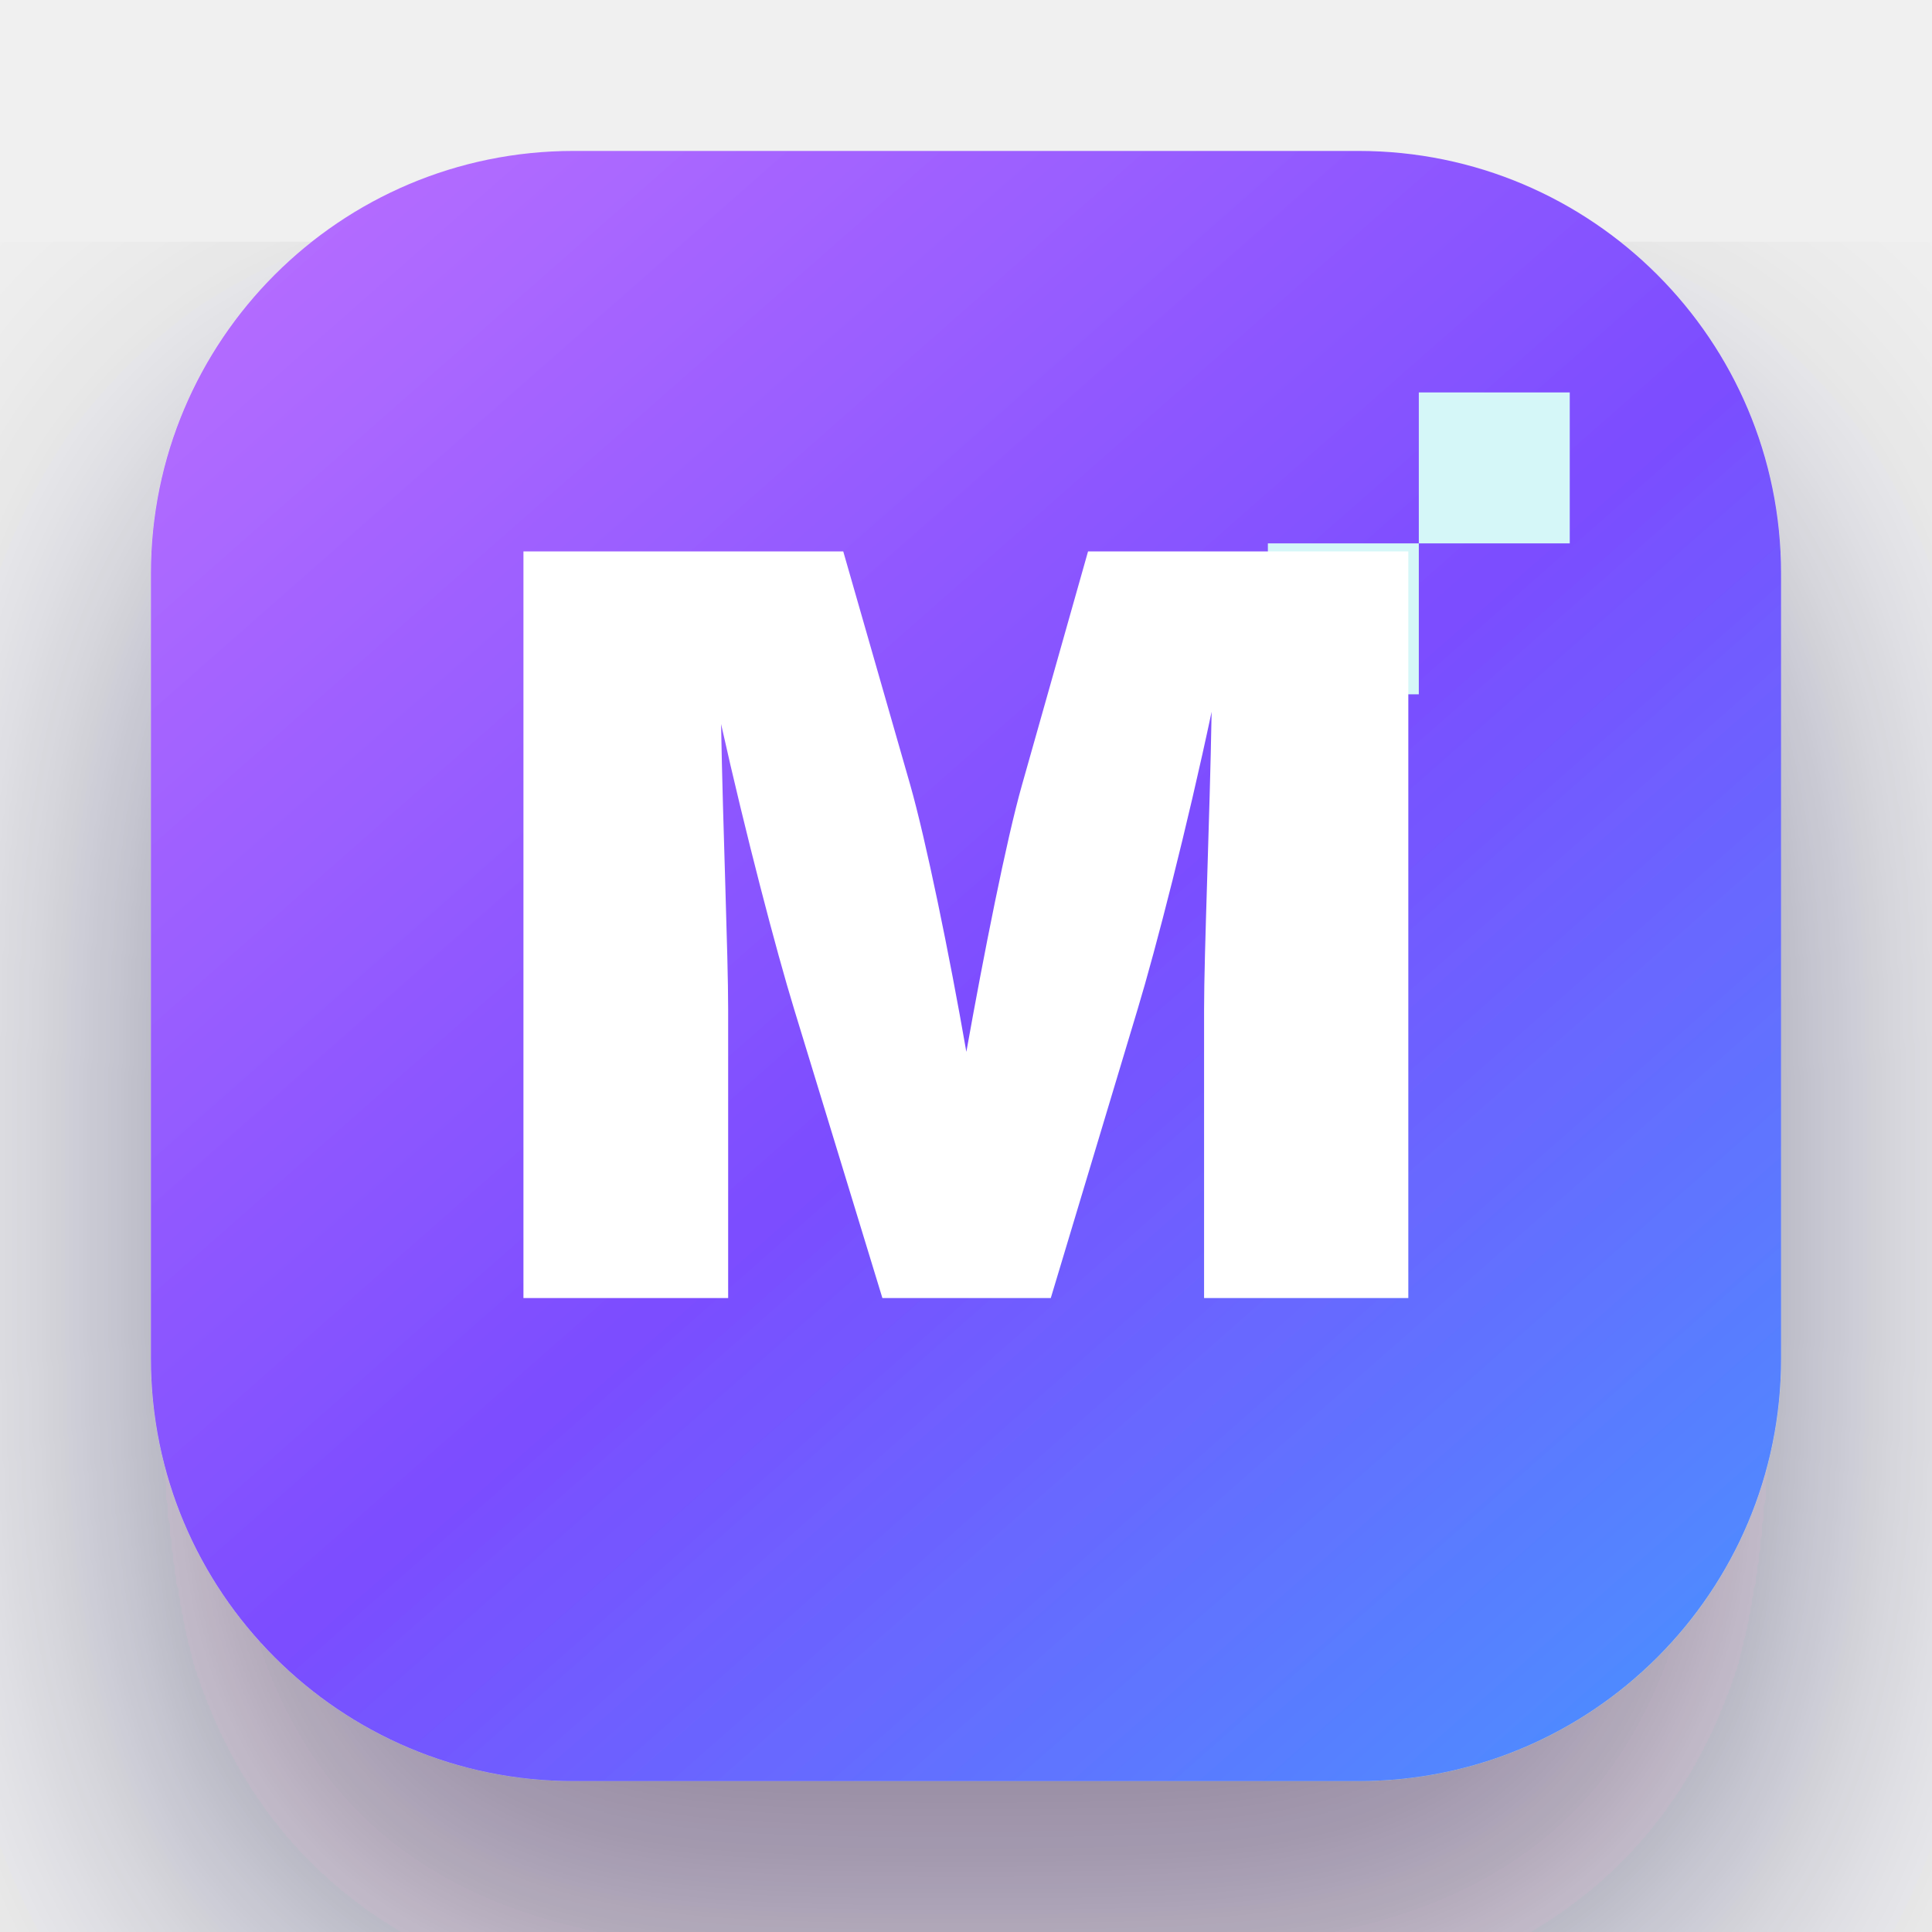
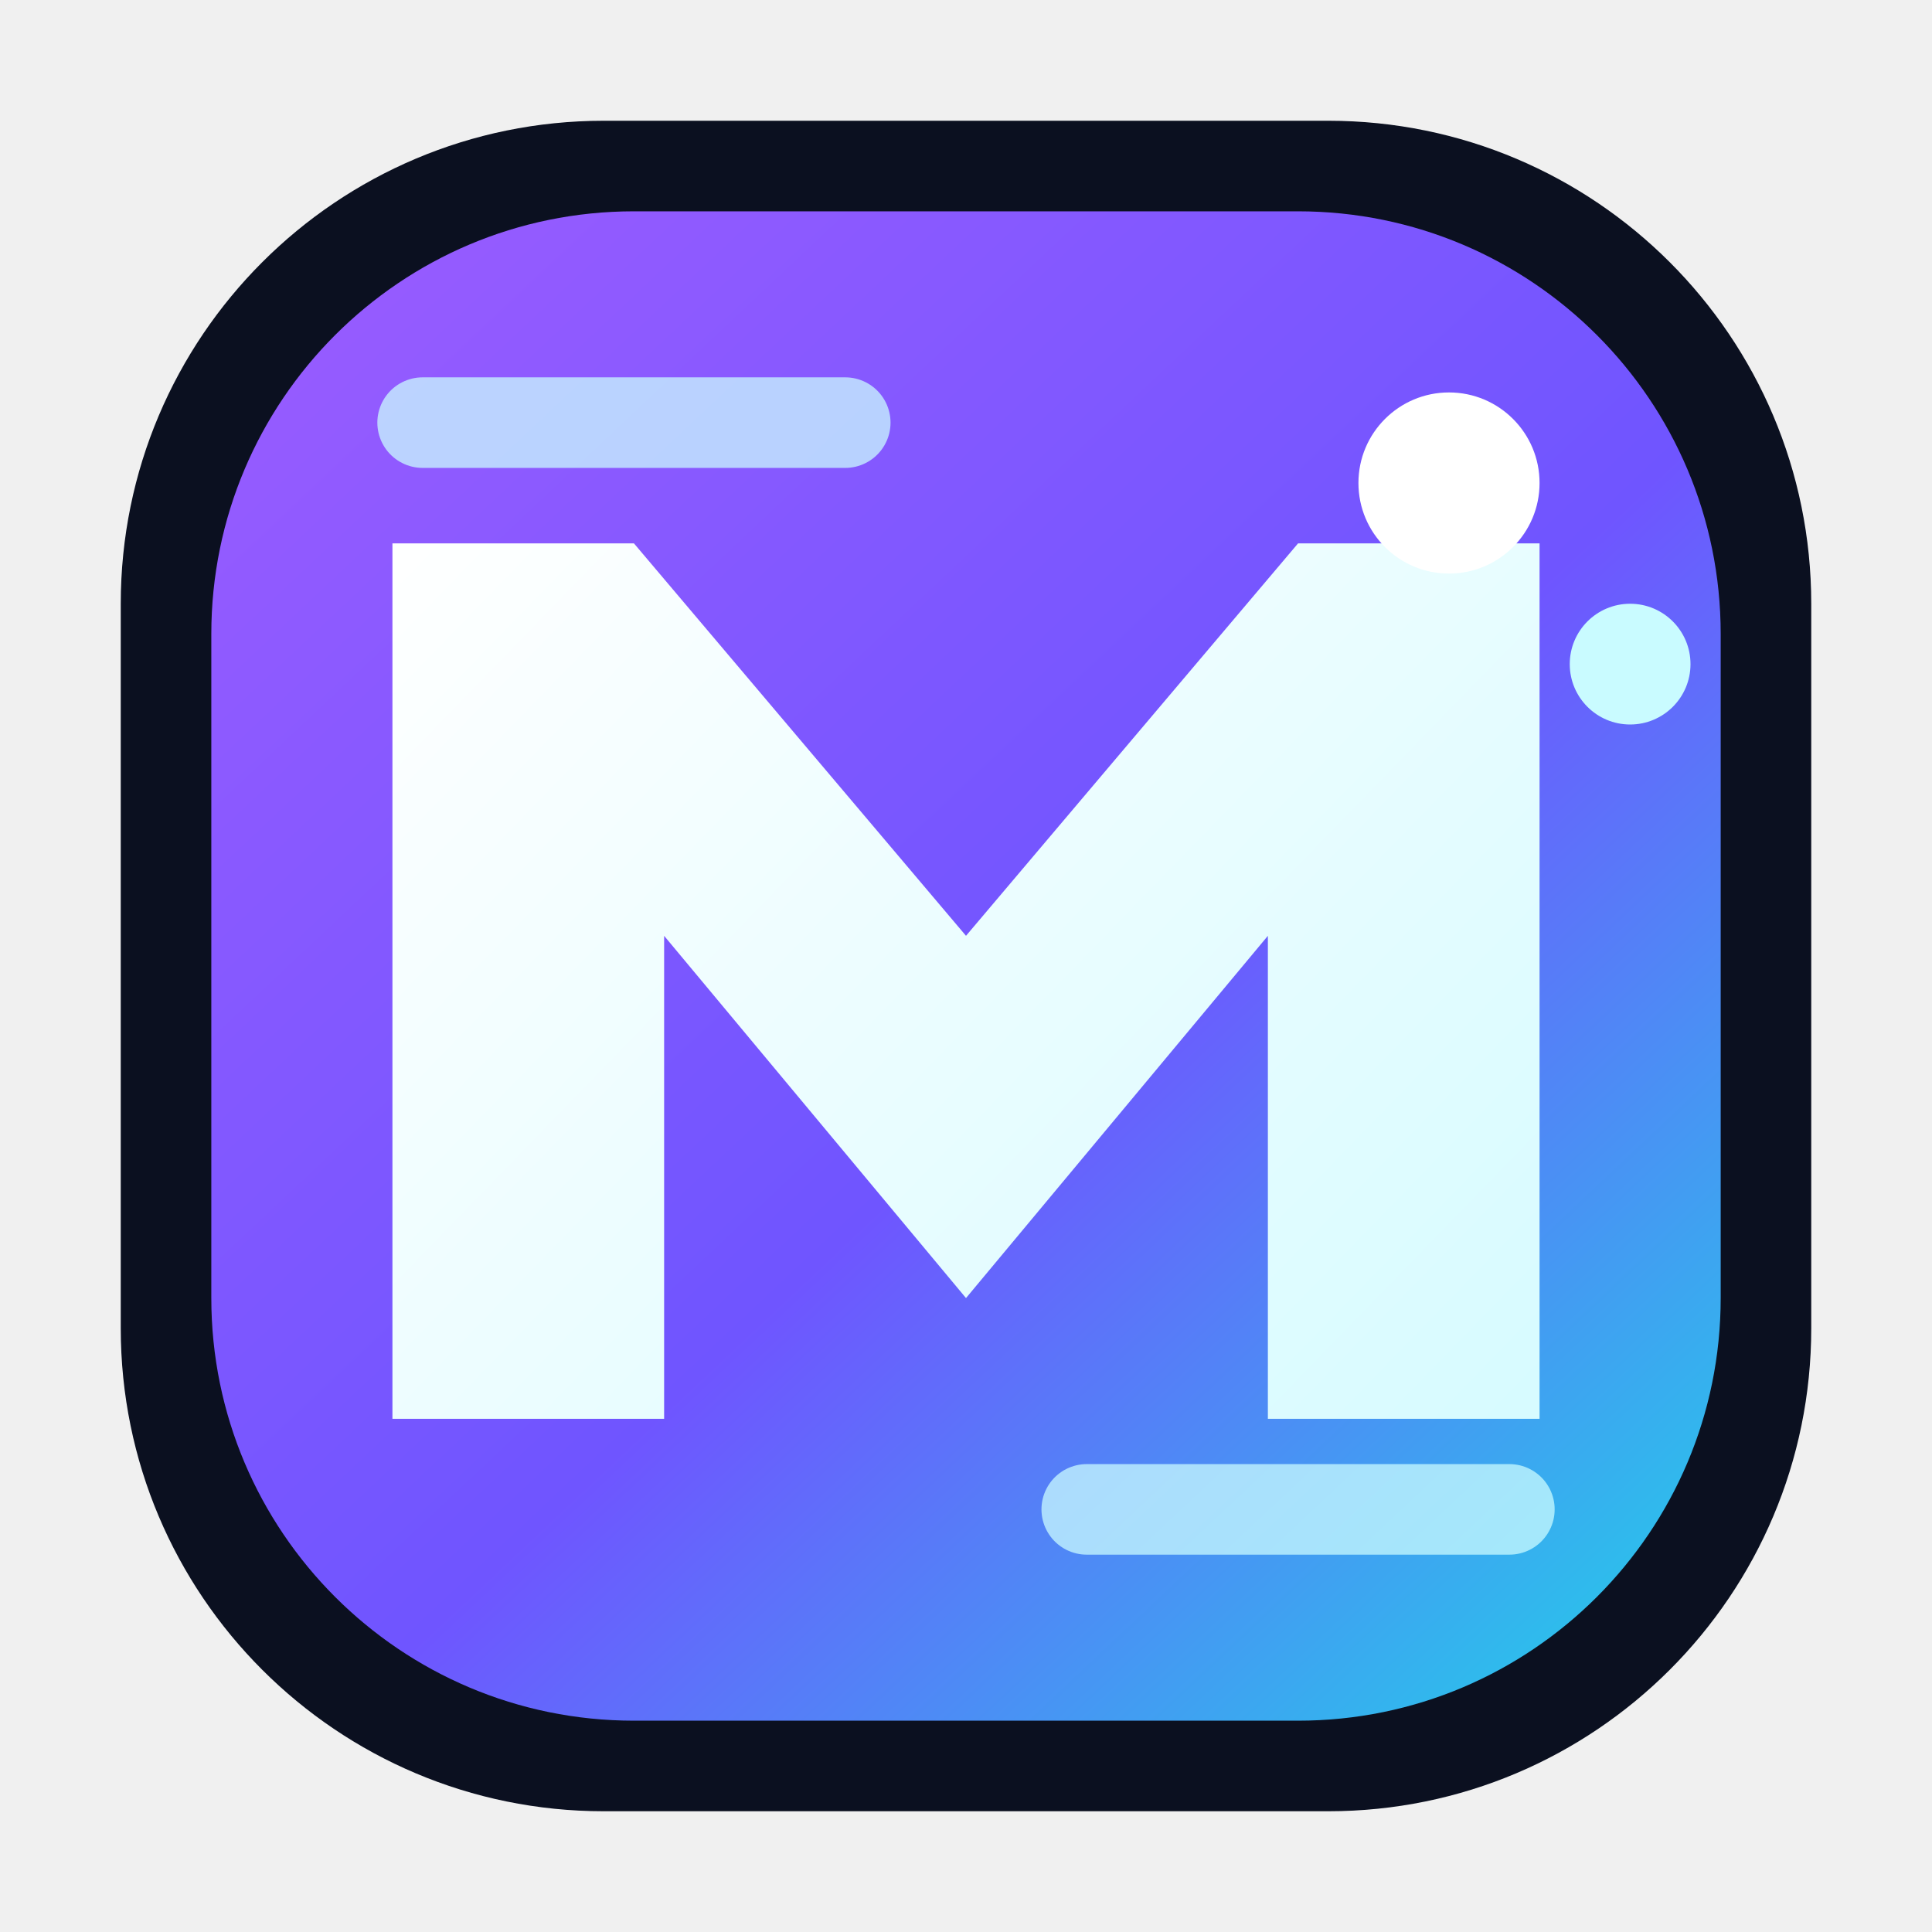
- <svg xmlns="http://www.w3.org/2000/svg" viewBox="0 0 64 64" role="img" aria-label="Mochi mark">
+ <svg xmlns="http://www.w3.org/2000/svg" viewBox="0 0 64 64" role="img" aria-label="Mochi portfolio mark">
  <defs>
-     <linearGradient id="g" x1="10" y1="8" x2="54" y2="58" gradientUnits="userSpaceOnUse">
-       <stop stop-color="#b36cff" />
-       <stop offset=".52" stop-color="#7b4dff" />
-       <stop offset="1" stop-color="#4d8dff" />
+     <linearGradient id="bg" x1="8" y1="7" x2="56" y2="58" gradientUnits="userSpaceOnUse">
+       <stop stop-color="#9b5cff" />
+       <stop offset=".55" stop-color="#6f55ff" />
+       <stop offset="1" stop-color="#20d3e8" />
    </linearGradient>
-     <filter id="s" x="-20%" y="-20%" width="140%" height="140%">
-       <feDropShadow dx="0" dy="8" stdDeviation="8" flood-color="#20103d" flood-opacity=".45" />
-     </filter>
+     <linearGradient id="line" x1="15" y1="15" x2="49" y2="48" gradientUnits="userSpaceOnUse">
+       <stop stop-color="#ffffff" />
+       <stop offset="1" stop-color="#d7fbff" />
+     </linearGradient>
  </defs>
-   <rect x="5" y="5" width="54" height="54" rx="14" fill="url(#g)" filter="url(#s)" />
-   <path d="M47 13h5v5h-5zM42 18h5v5h-5z" fill="#d9fff8" opacity=".95" />
-   <text x="32" y="43" text-anchor="middle" font-family="Inter, Arial, sans-serif" font-size="34" font-weight="900" fill="#fff">M</text>
+   <rect x="4" y="4" width="56" height="56" rx="16" fill="#0b1020" />
+   <rect x="7" y="7" width="50" height="50" rx="14" fill="url(#bg)" />
+   <path d="M13 47V18h8l11 13 11-13h8v29h-9V31L32 43 22 31v16z" fill="url(#line)" />
+   <path d="M14 14h14M36 50h14" stroke="#c9fbff" stroke-width="3" stroke-linecap="round" opacity=".75" />
+   <circle cx="48" cy="16" r="3" fill="#ffffff" />
+   <circle cx="54" cy="22" r="2" fill="#c9fbff" />
</svg>
